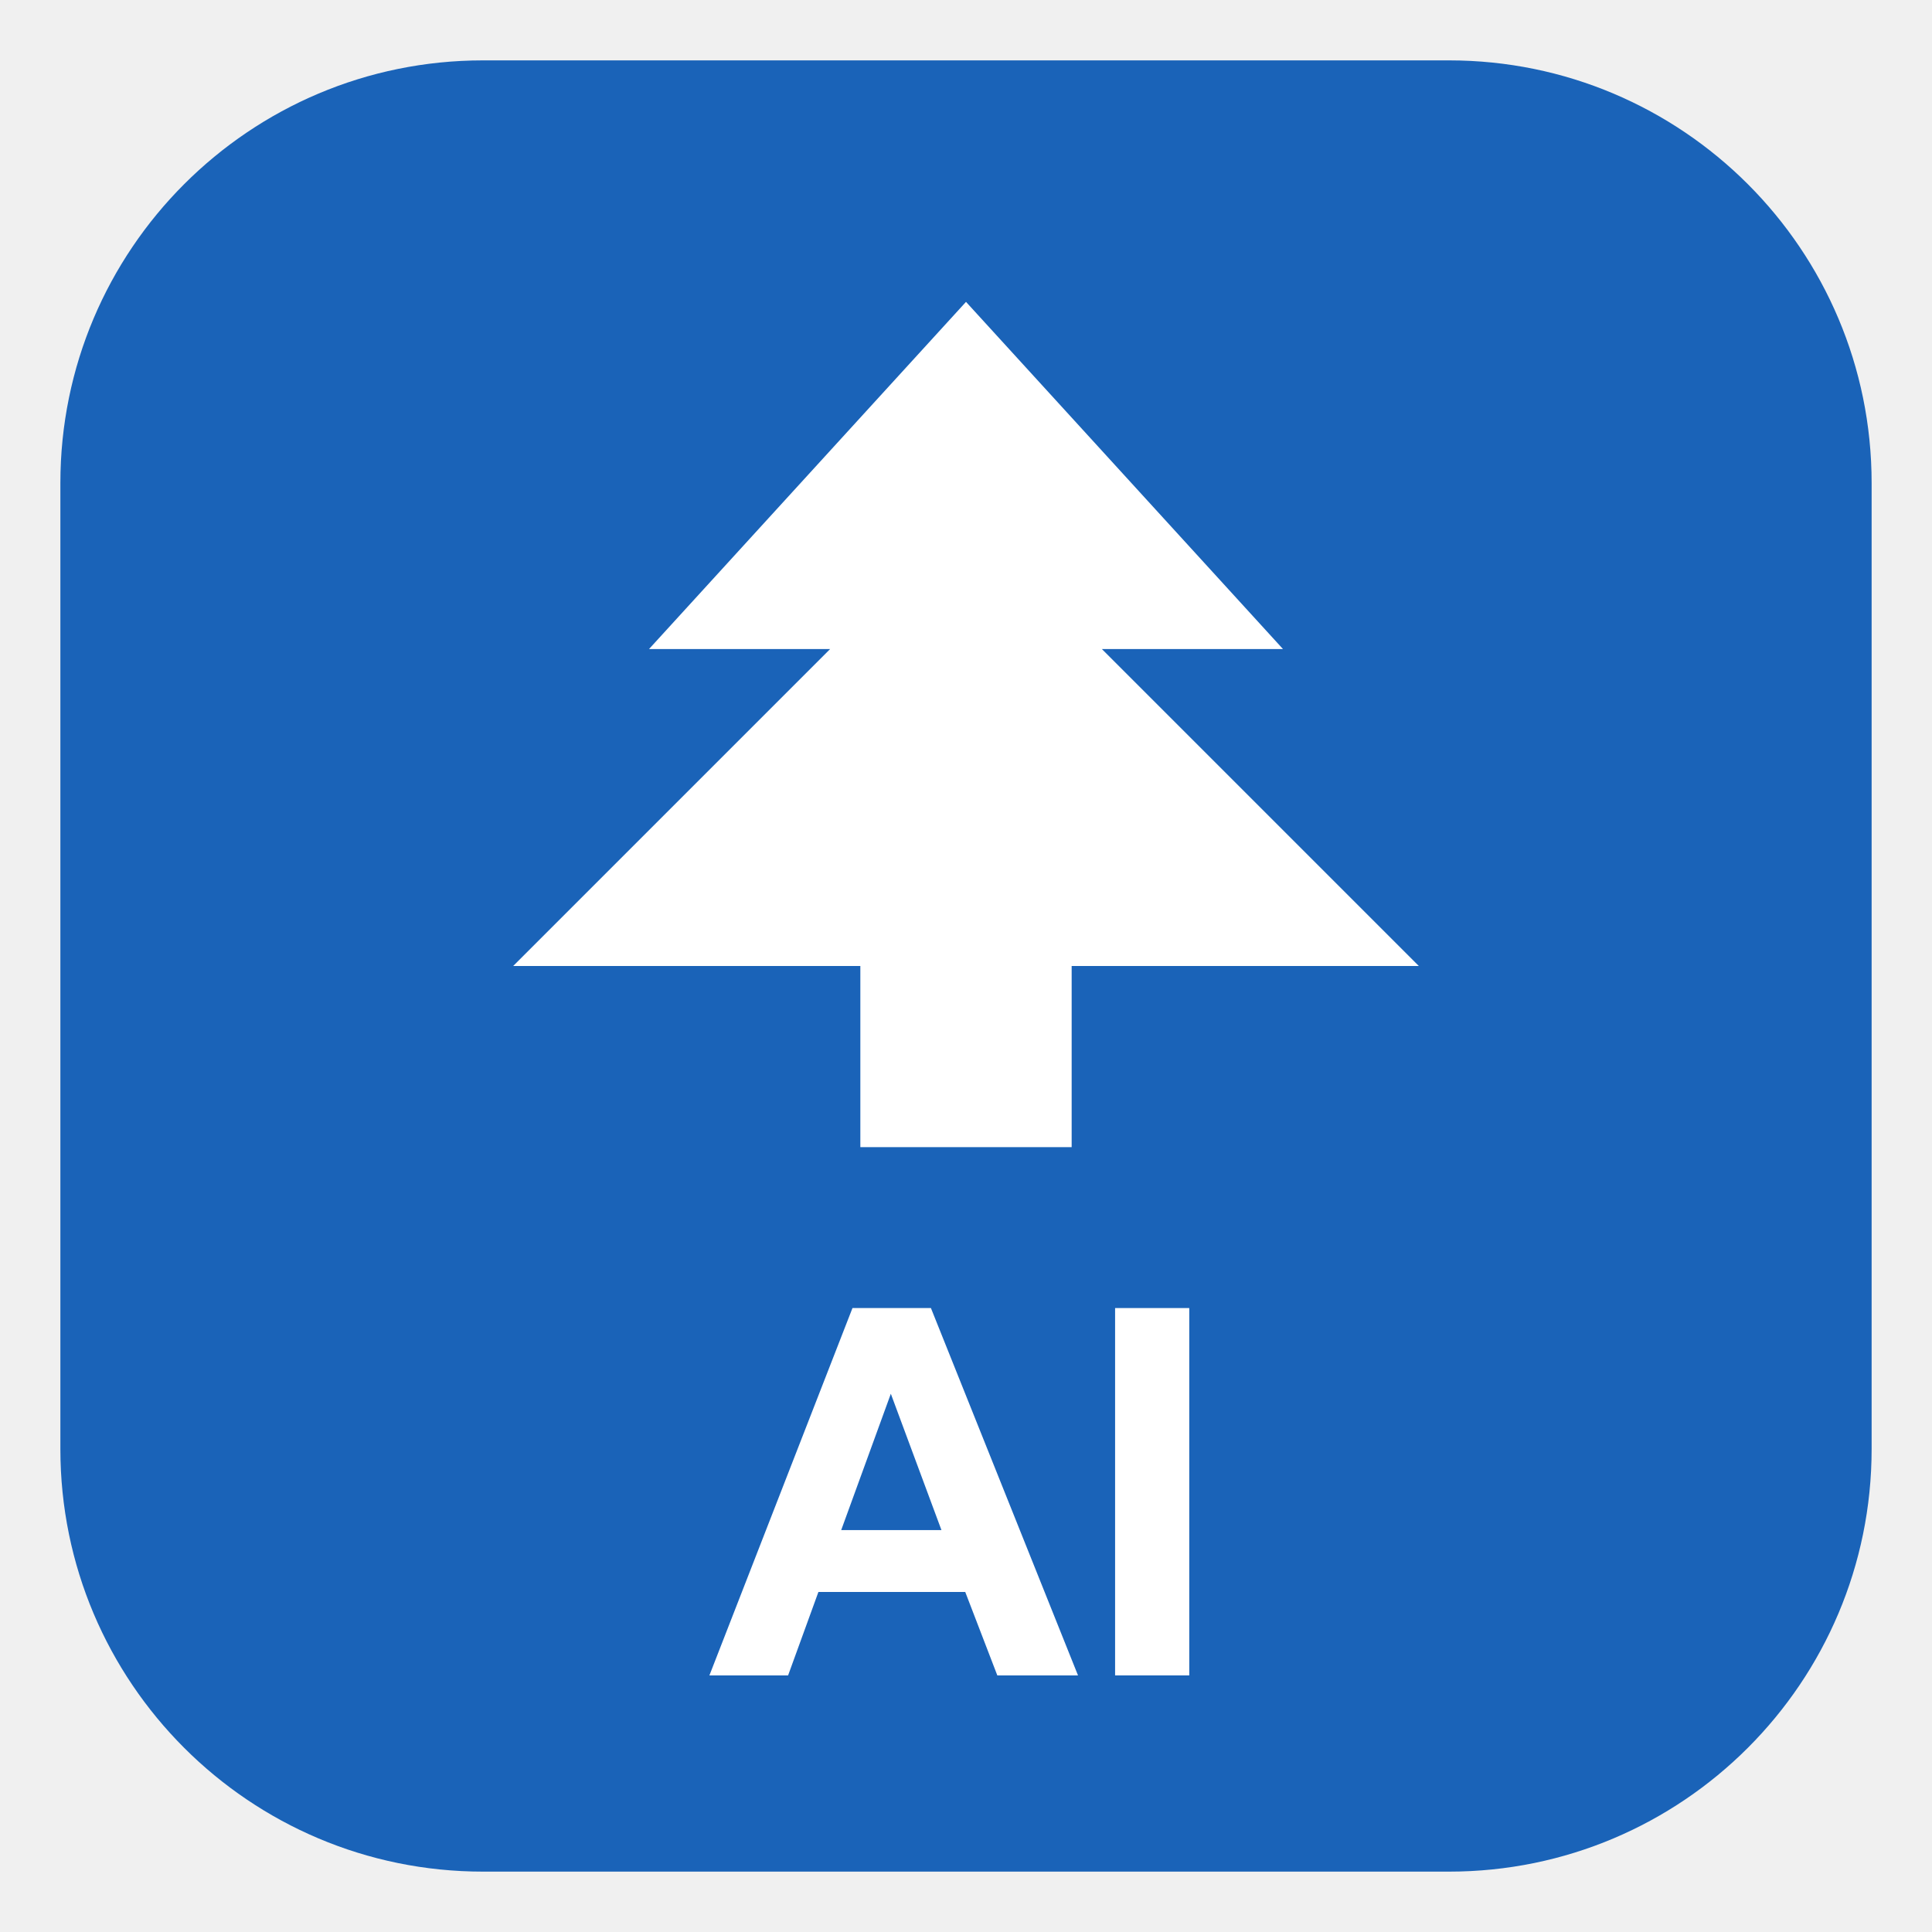
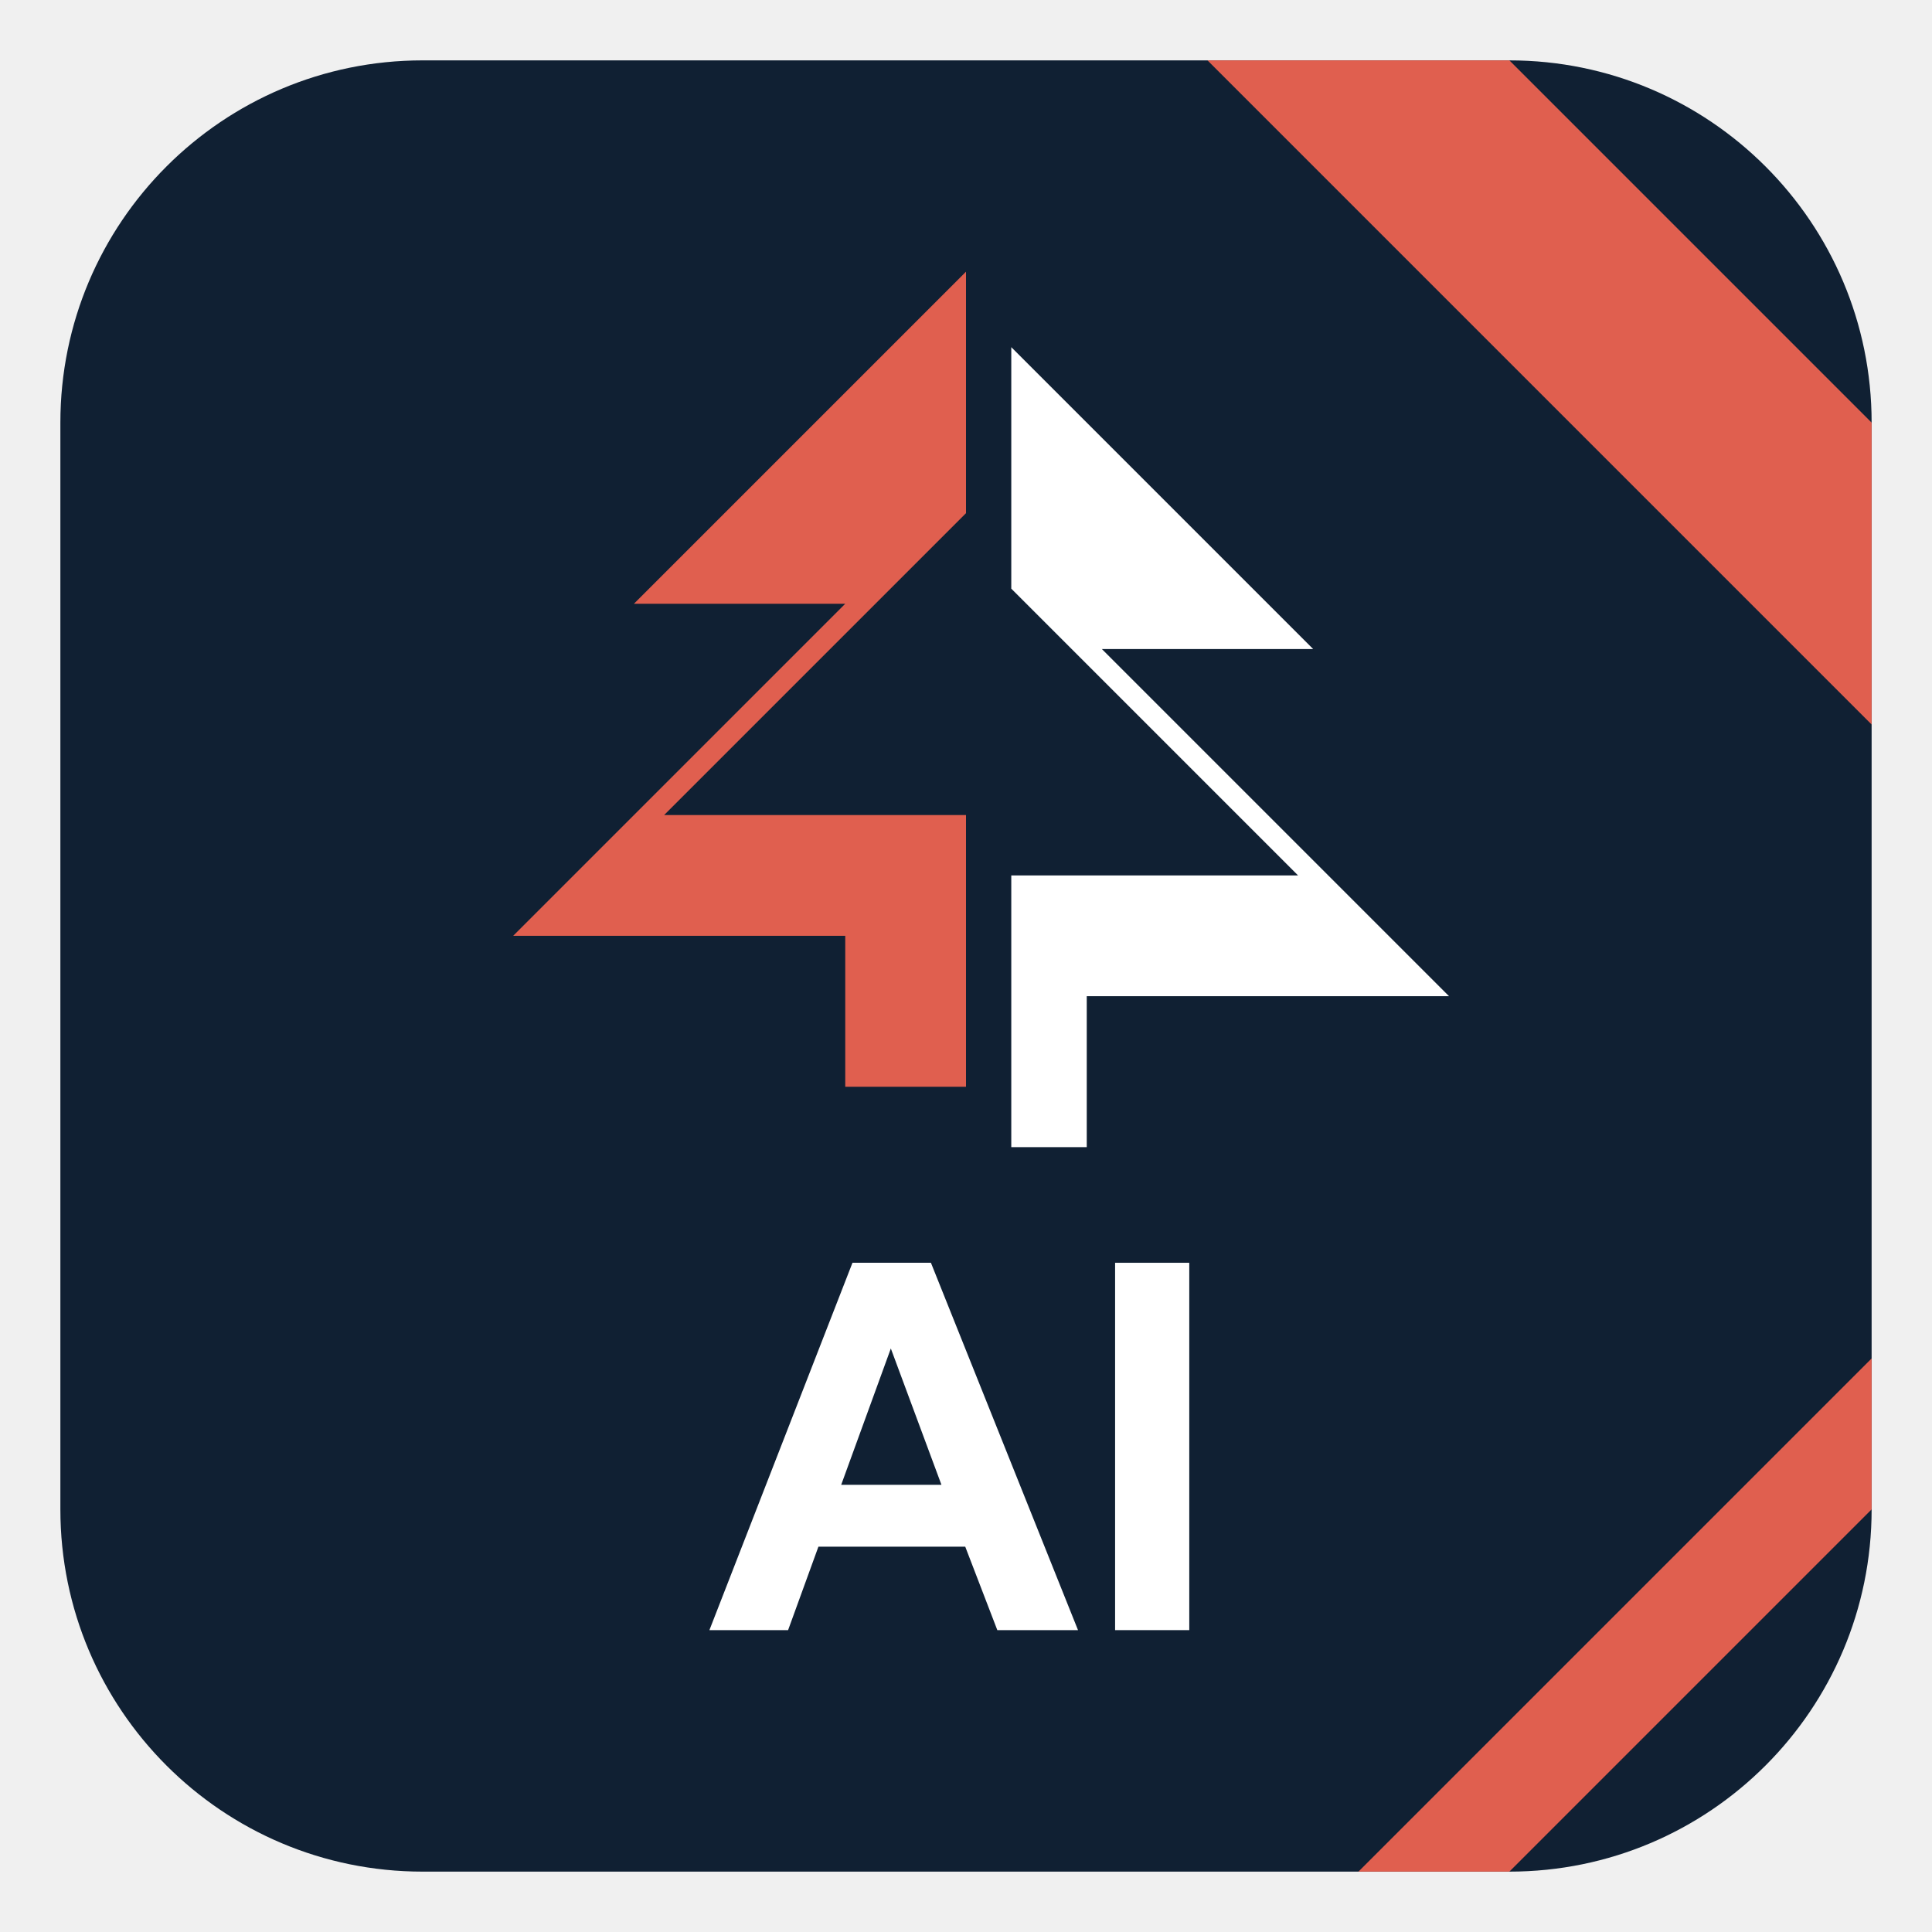
<svg xmlns="http://www.w3.org/2000/svg" viewBox="0 0 128 128" role="img" aria-labelledby="title">
-   <rect x="4" y="4" width="120" height="120" rx="28" fill="#1A63B8" />
-   <path d="M64 20 43 43H55L34 64H57V76H71V64H94L73 43H85Z" fill="#FFFFFF" />
+   <rect x="4" y="4" width="120" height="120" rx="24" fill="#102033" />
+   <path d="M104 4H100L124 28V48L80 4Z" fill="#E05F4F" />
+   <path d="M124 90V100L100 124H90Z" fill="#E05F4F" />
+   <path d="M64 18 42 40H56L34 62H56V72H64V54H44L64 34Z" fill="#E05F4F" />
+   <path d="M67 23 87 43H73L96 66H72V76H67V58H86L67 39Z" fill="#FFFFFF" />
  <g fill="#FFFFFF">
-     <path d="M71.421 111.0H66.075L63.95 105.472H54.222L52.213 111.0H47.0L56.479 86.662H61.676ZM62.373 101.371 59.02 92.34 55.732 101.371Z" />
-     <path d="M73.878 111.0V86.662H78.792V111.0Z" />
+     <path d="M71.421 108.0H66.075L63.95 102.472H54.222L52.213 108.0H47.0L56.479 83.662H61.676ZM62.373 98.371 59.02 89.34 55.732 98.371Z" />
+     <path d="M73.878 108.0V83.662H78.792V108.0Z" />
  </g>
</svg>
